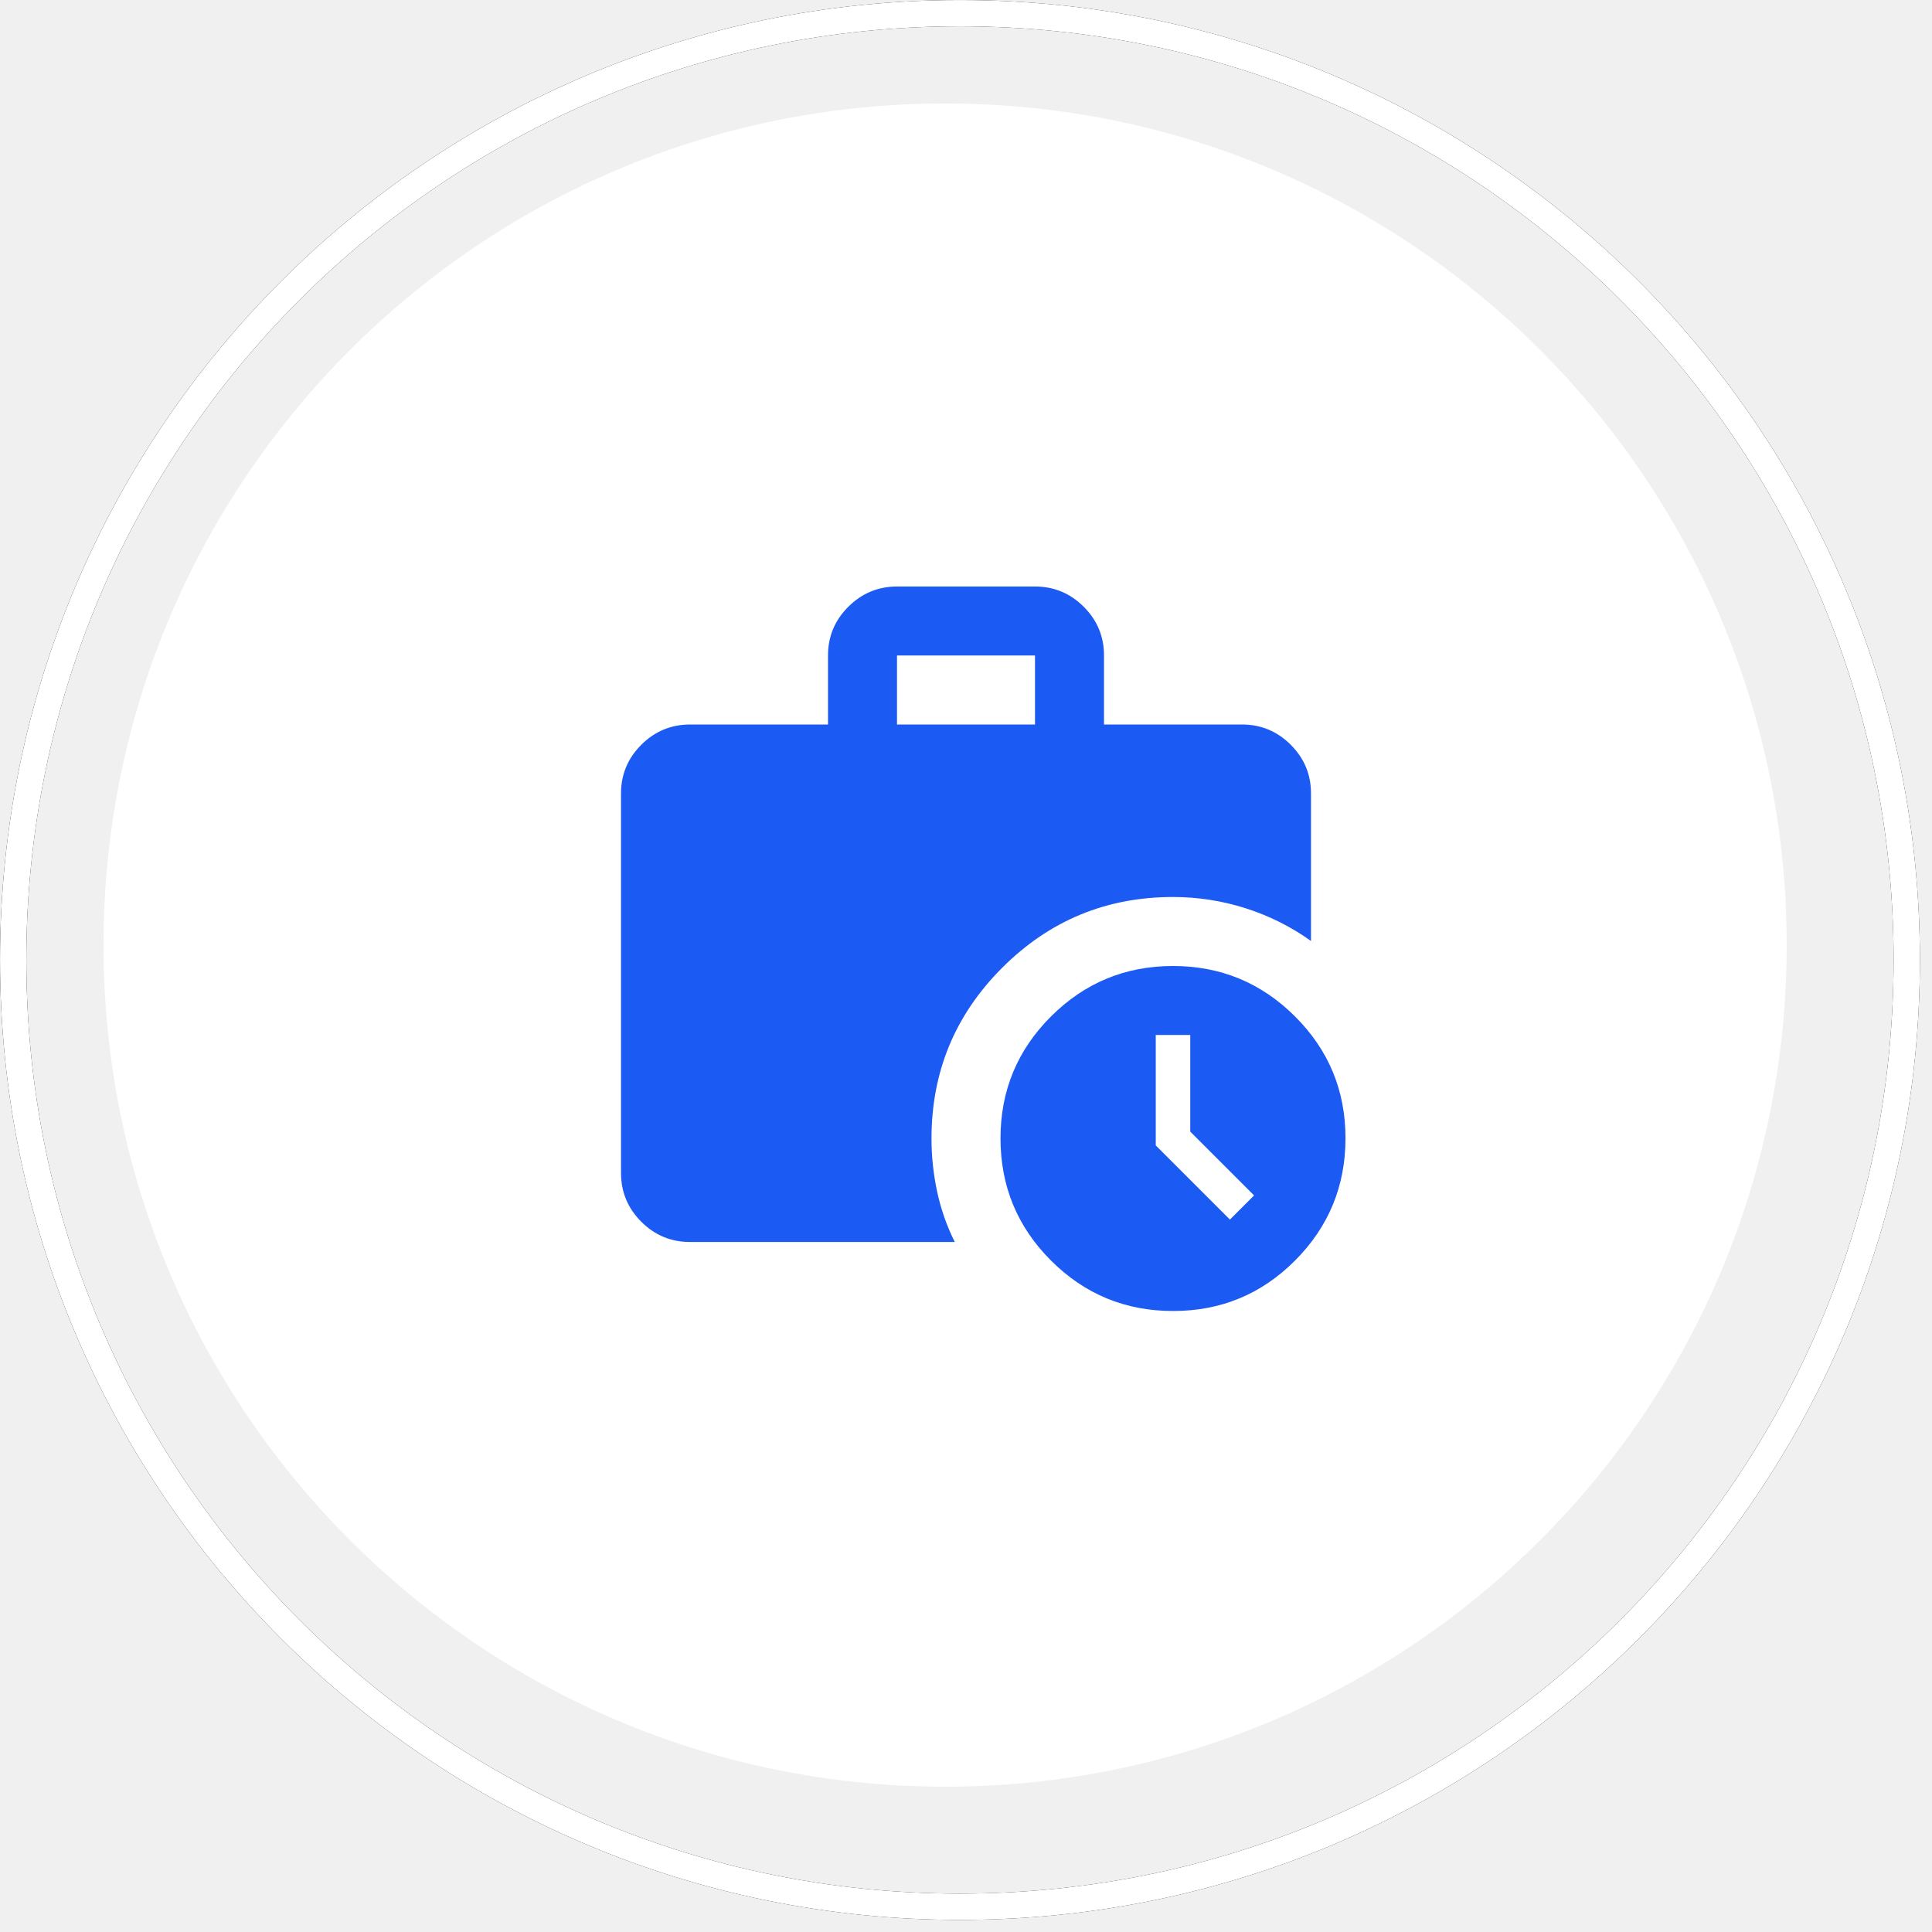
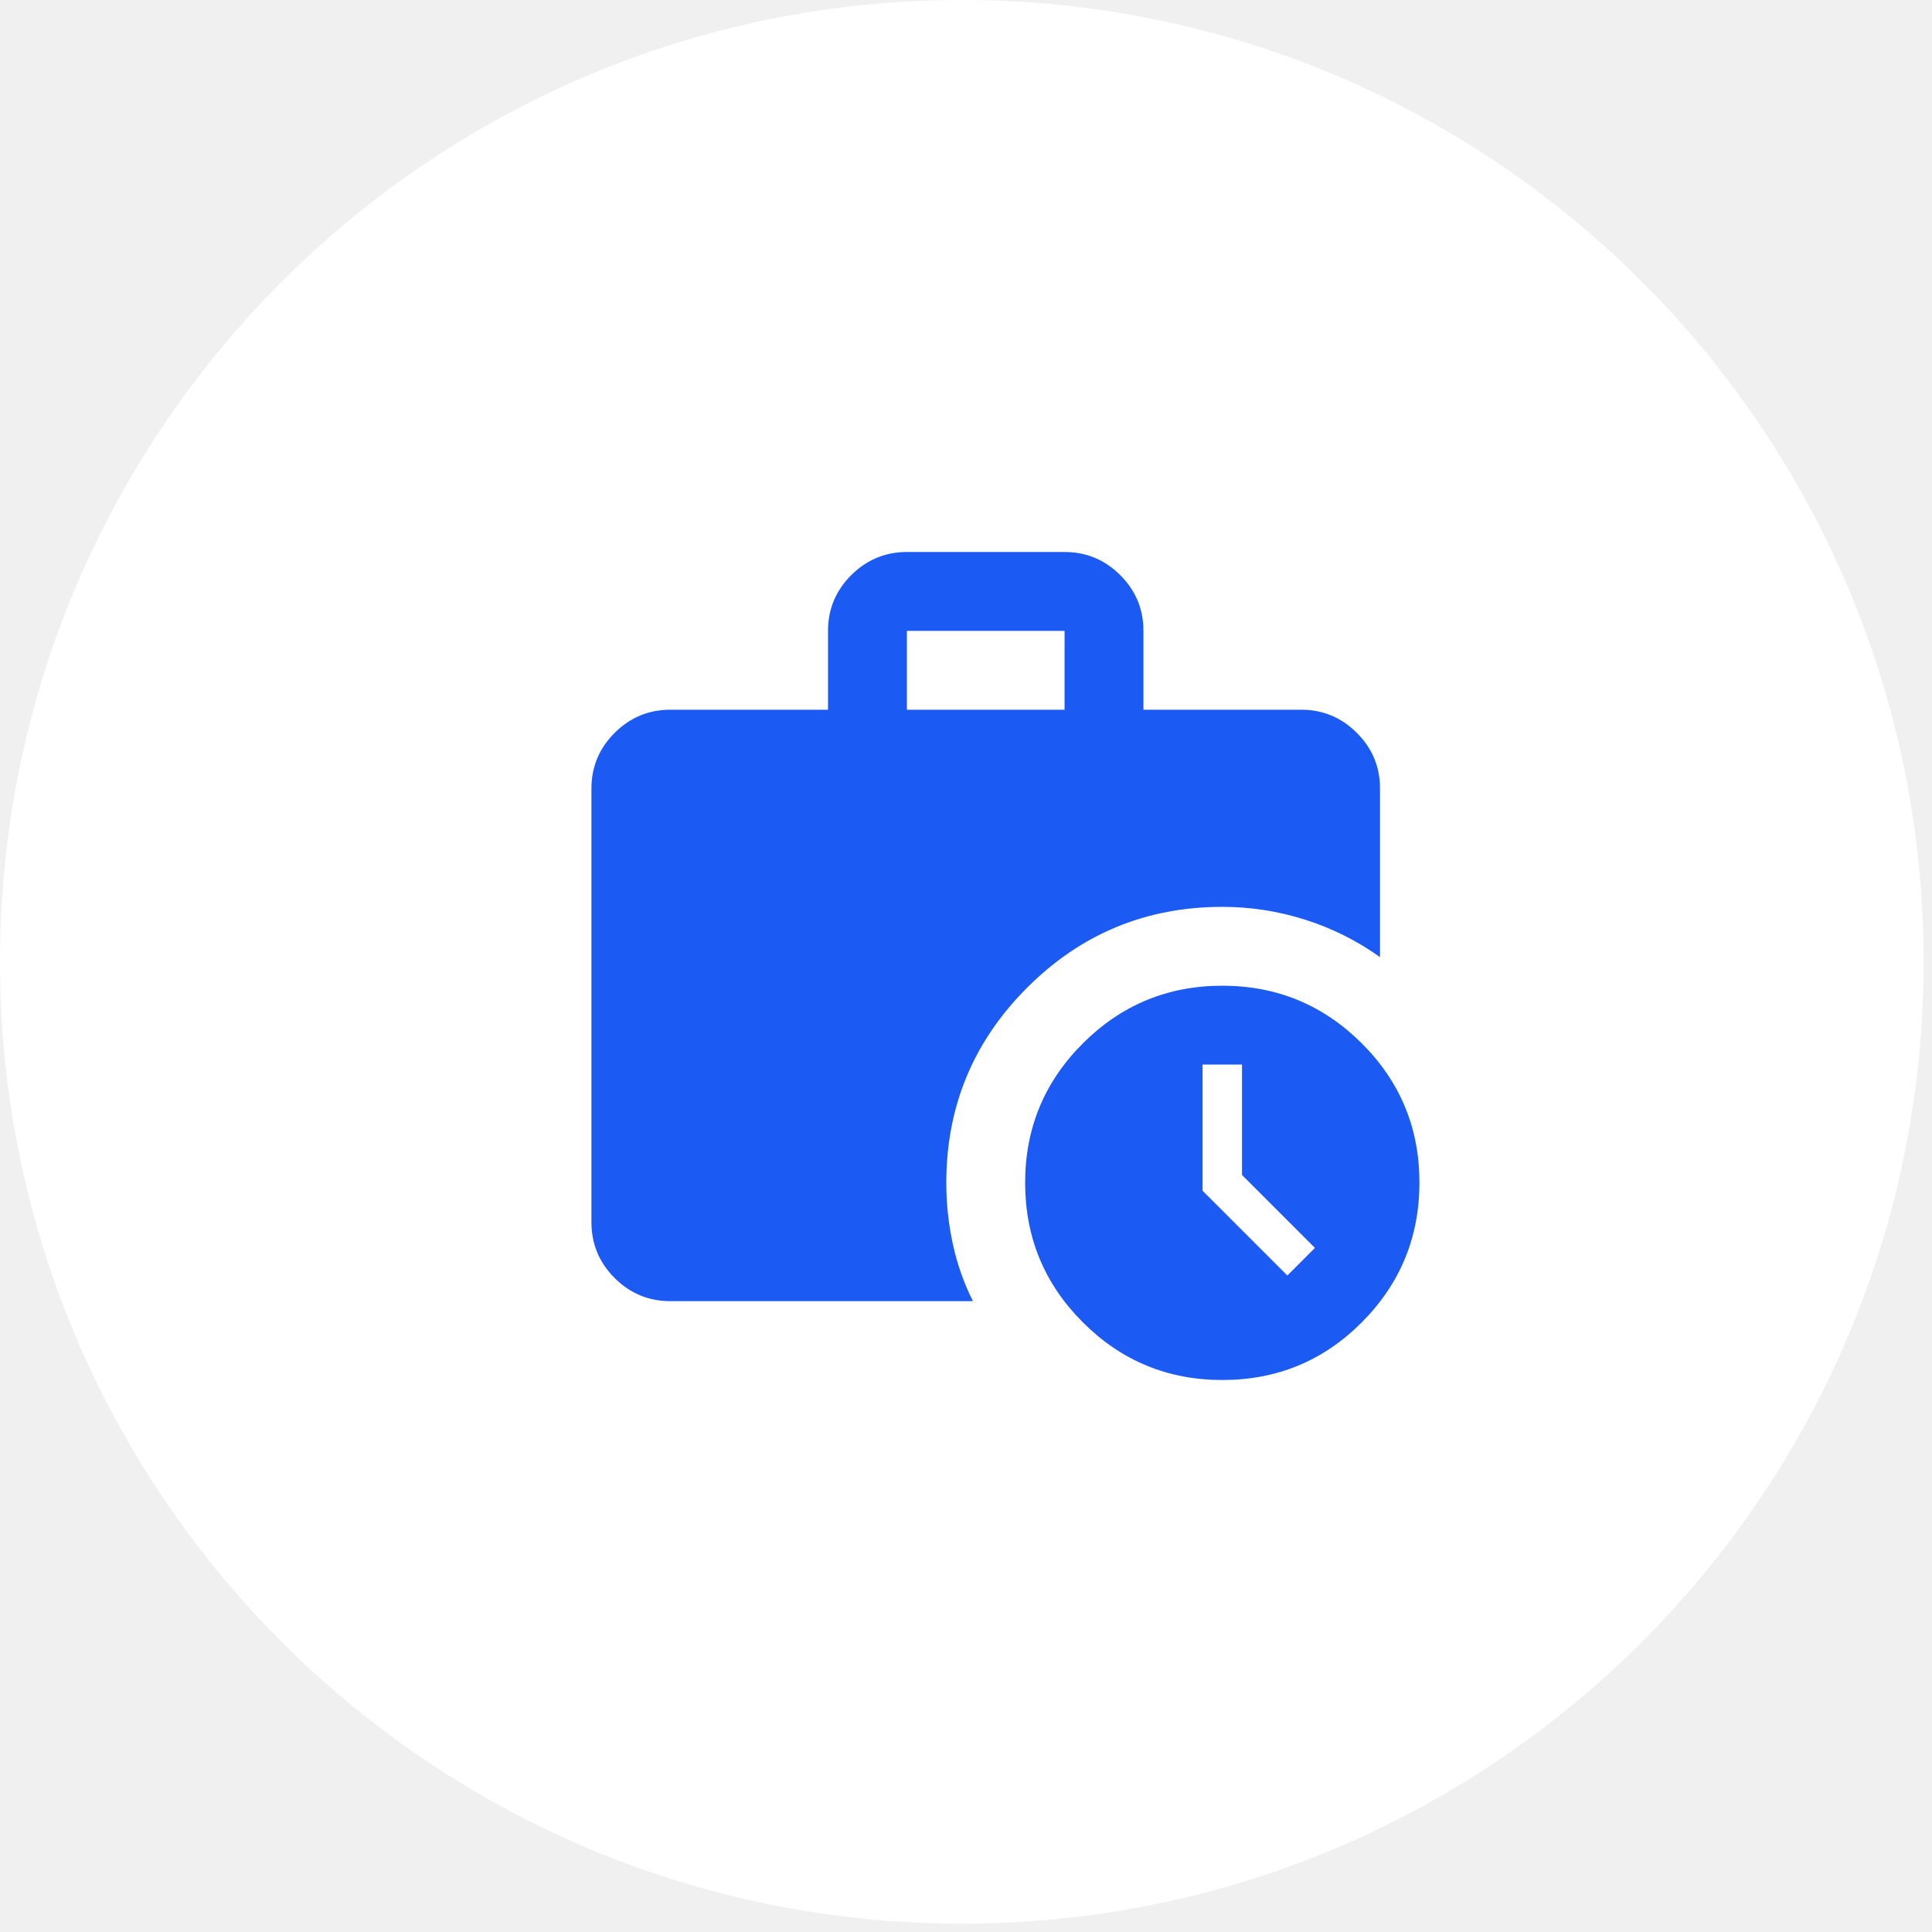
- <svg xmlns="http://www.w3.org/2000/svg" width="56" height="56" viewBox="0 0 56 56" fill="none">
-   <circle cx="27.394" cy="27.394" r="24.394" fill="white" />
-   <g clip-path="url(#clip0_3498_34192)">
-     <path d="M35.65 35.35L36.35 34.65L34.5 32.8V30H33.5V33.2L35.65 35.35ZM26 21H30V19H26V21ZM34 38C32.617 38 31.438 37.512 30.463 36.537C29.488 35.562 29.001 34.383 29 33C28.999 31.617 29.487 30.438 30.463 29.463C31.439 28.488 32.618 28 34 28C35.382 28 36.561 28.488 37.538 29.463C38.515 30.438 39.002 31.617 39 33C38.998 34.383 38.51 35.562 37.537 36.538C36.564 37.514 35.385 38.001 34 38ZM20 36C19.45 36 18.979 35.804 18.588 35.413C18.197 35.022 18.001 34.551 18 34V23C18 22.45 18.196 21.979 18.588 21.588C18.98 21.197 19.451 21.001 20 21H24V19C24 18.45 24.196 17.979 24.588 17.588C24.98 17.197 25.451 17.001 26 17H30C30.55 17 31.021 17.196 31.413 17.588C31.805 17.98 32.001 18.451 32 19V21H36C36.55 21 37.021 21.196 37.413 21.588C37.805 21.98 38.001 22.451 38 23V27.275C37.417 26.858 36.783 26.542 36.1 26.325C35.417 26.108 34.717 26 34 26C32.067 26 30.417 26.683 29.05 28.05C27.683 29.417 27 31.067 27 33C27 33.517 27.054 34.029 27.163 34.538C27.272 35.047 27.442 35.534 27.675 36H20Z" fill="#1C5AF4" />
+ <svg xmlns="http://www.w3.org/2000/svg" width="49" height="49" viewBox="0 0 49 49" fill="none">
+   <circle cx="24.394" cy="24.394" r="24.394" fill="white" />
+   <g clip-path="url(#clip0_4424_47226)">
+     <path d="M32.65 32.35L33.35 31.65L31.5 29.8V27H30.5V30.2L32.65 32.35ZM23 18H27V16H23V18ZM31 35C29.617 35 28.438 34.512 27.463 33.537C26.488 32.562 26.001 31.383 26 30C25.999 28.617 26.487 27.438 27.463 26.463C28.439 25.488 29.618 25 31 25C32.382 25 33.561 25.488 34.538 26.463C35.515 27.438 36.002 28.617 36 30C35.998 31.383 35.51 32.562 34.537 33.538C33.564 34.514 32.385 35.001 31 35ZM17 33C16.45 33 15.979 32.804 15.588 32.413C15.197 32.022 15.001 31.551 15 31V20C15 19.45 15.196 18.979 15.588 18.588C15.98 18.197 16.451 18.001 17 18H21V16C21 15.45 21.196 14.979 21.588 14.588C21.98 14.197 22.451 14.001 23 14H27C27.55 14 28.021 14.196 28.413 14.588C28.805 14.98 29.001 15.451 29 16V18H33C33.55 18 34.021 18.196 34.413 18.588C34.805 18.98 35.001 19.451 35 20V24.275C34.417 23.858 33.783 23.542 33.1 23.325C32.417 23.108 31.717 23 31 23C29.067 23 27.417 23.683 26.05 25.05C24.683 26.417 24 28.067 24 30C24 30.517 24.054 31.029 24.163 31.538C24.272 32.047 24.442 32.534 24.675 33H17Z" fill="#1C5AF4" />
  </g>
-   <circle cx="27.825" cy="27.825" r="27.443" stroke="black" stroke-width="0.762" />
-   <circle cx="27.825" cy="27.825" r="27.443" stroke="white" stroke-width="0.762" />
  <defs>
-     <clipPath id="clip0_3498_34192">
-       <rect width="24" height="24" fill="white" transform="translate(16 15)" />
+     <clipPath id="clip0_4424_47226">
+       <rect width="24" height="24" fill="white" transform="translate(13 12)" />
    </clipPath>
  </defs>
</svg>
